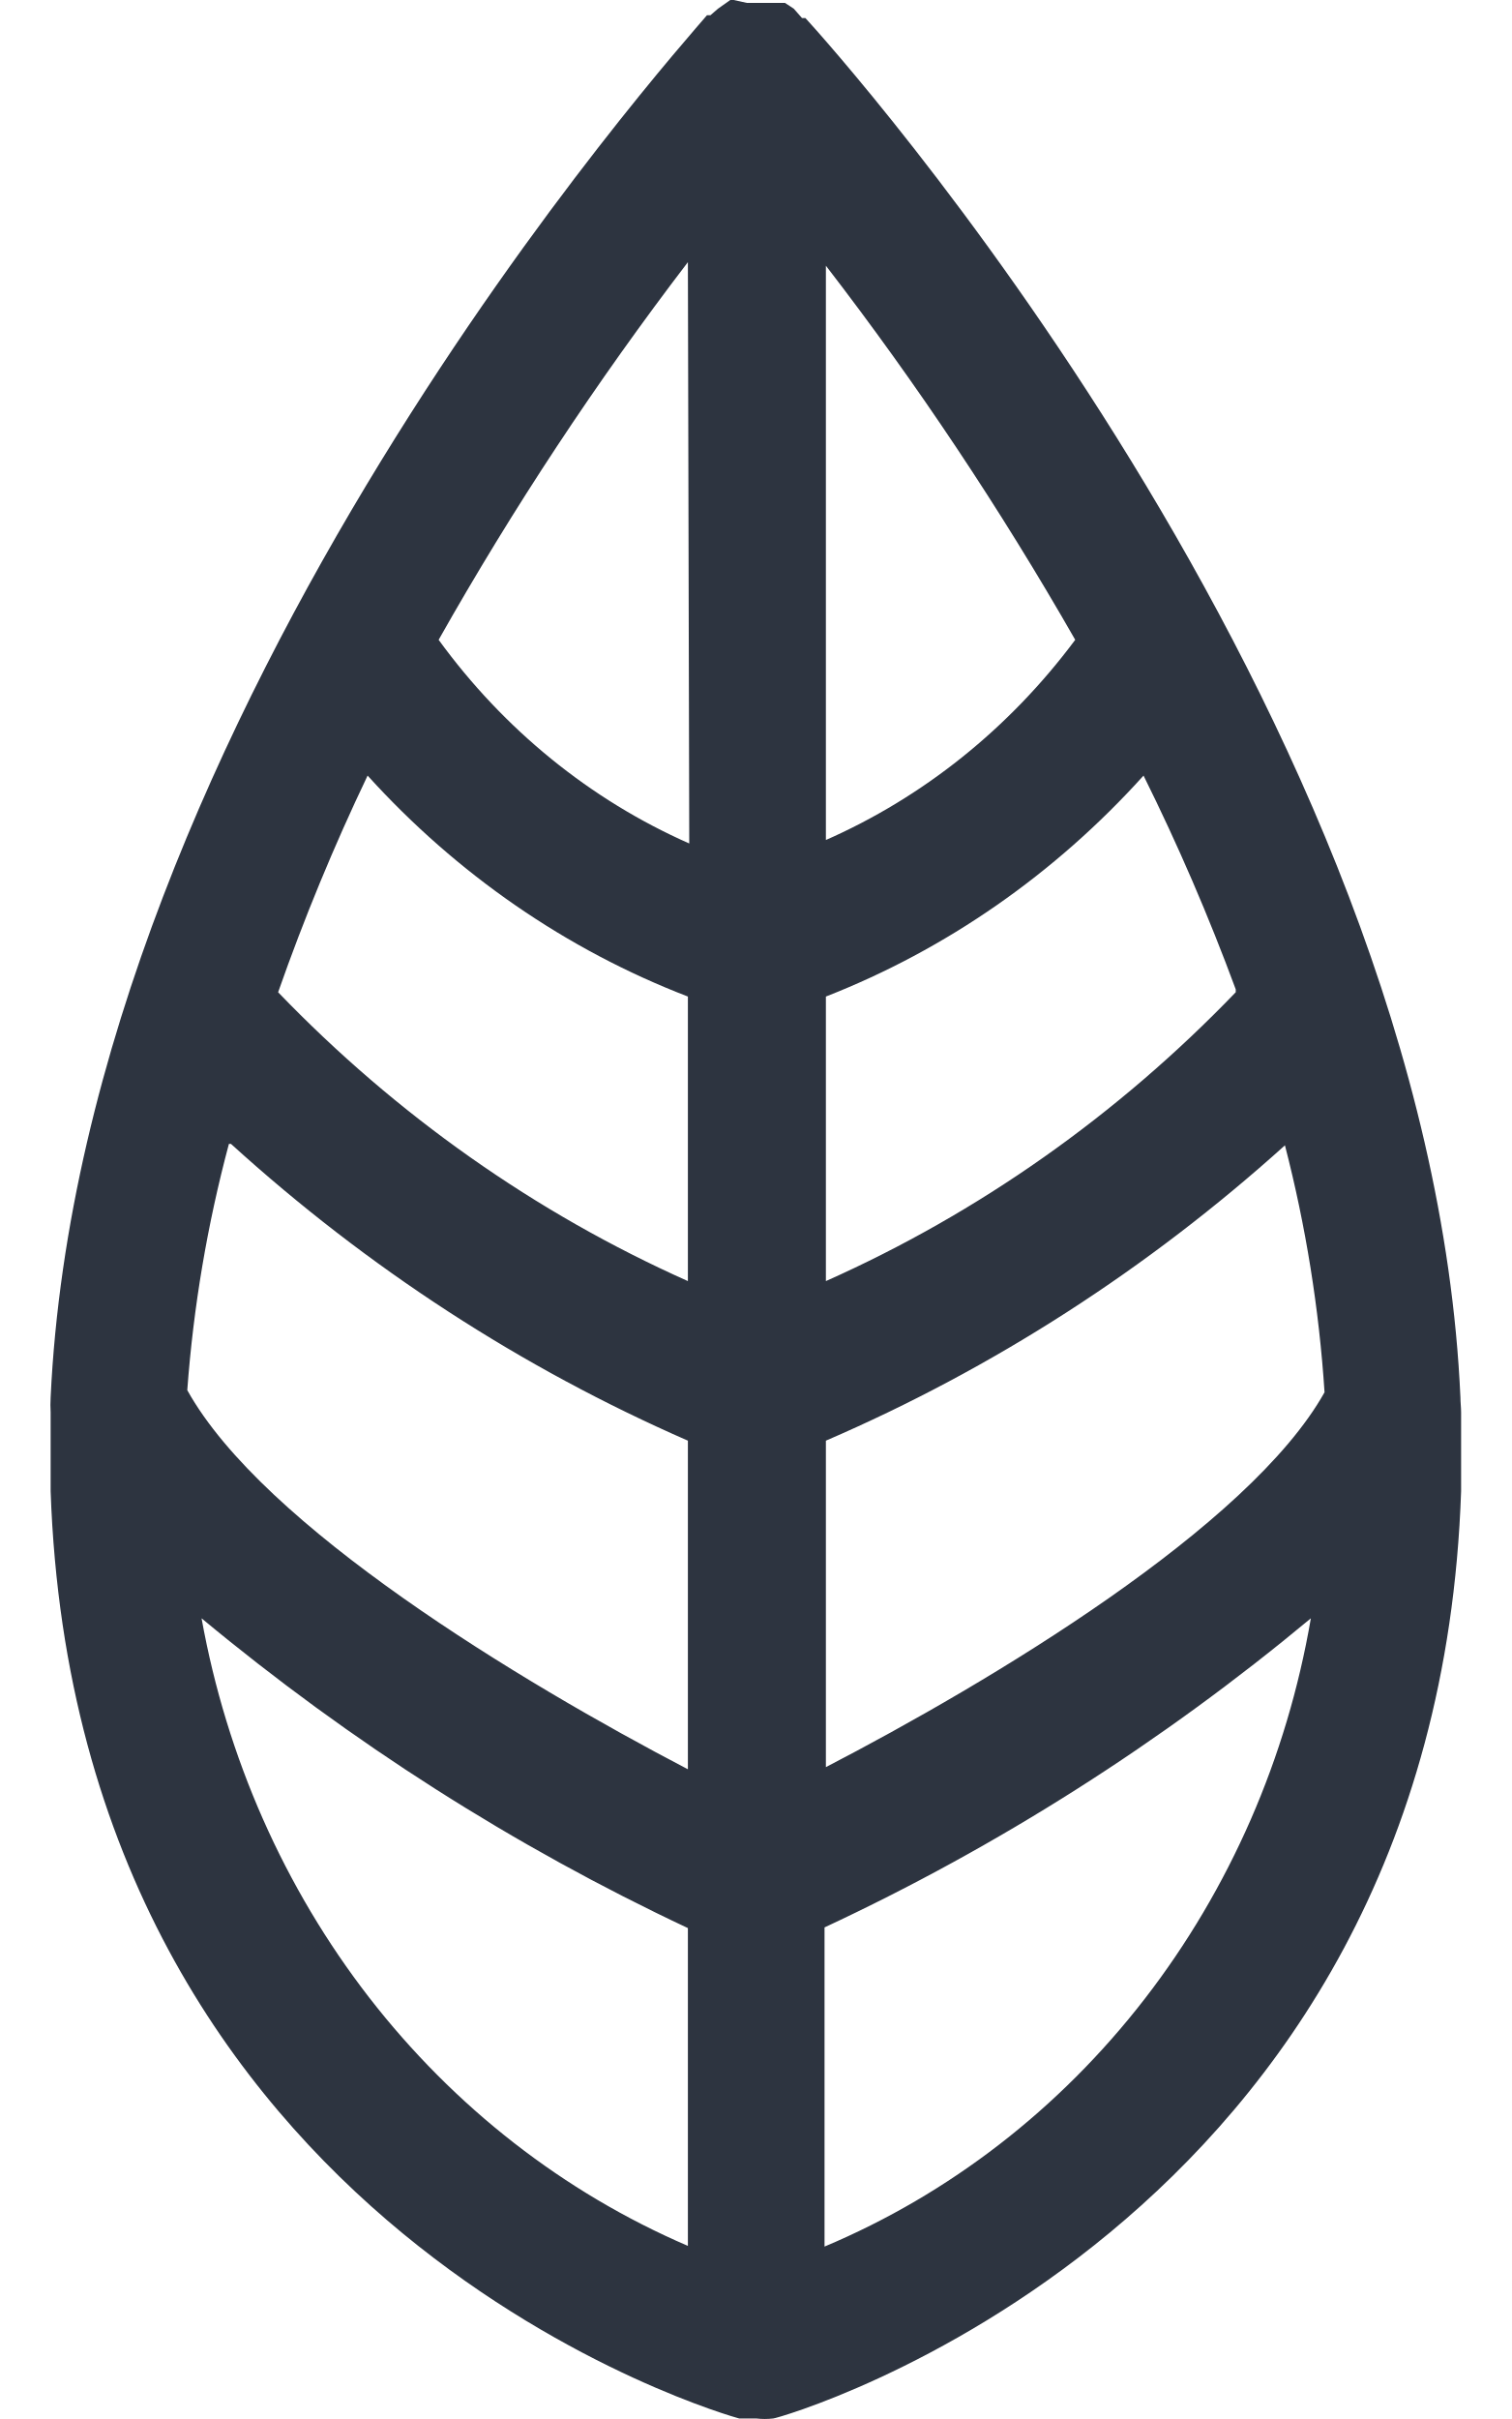
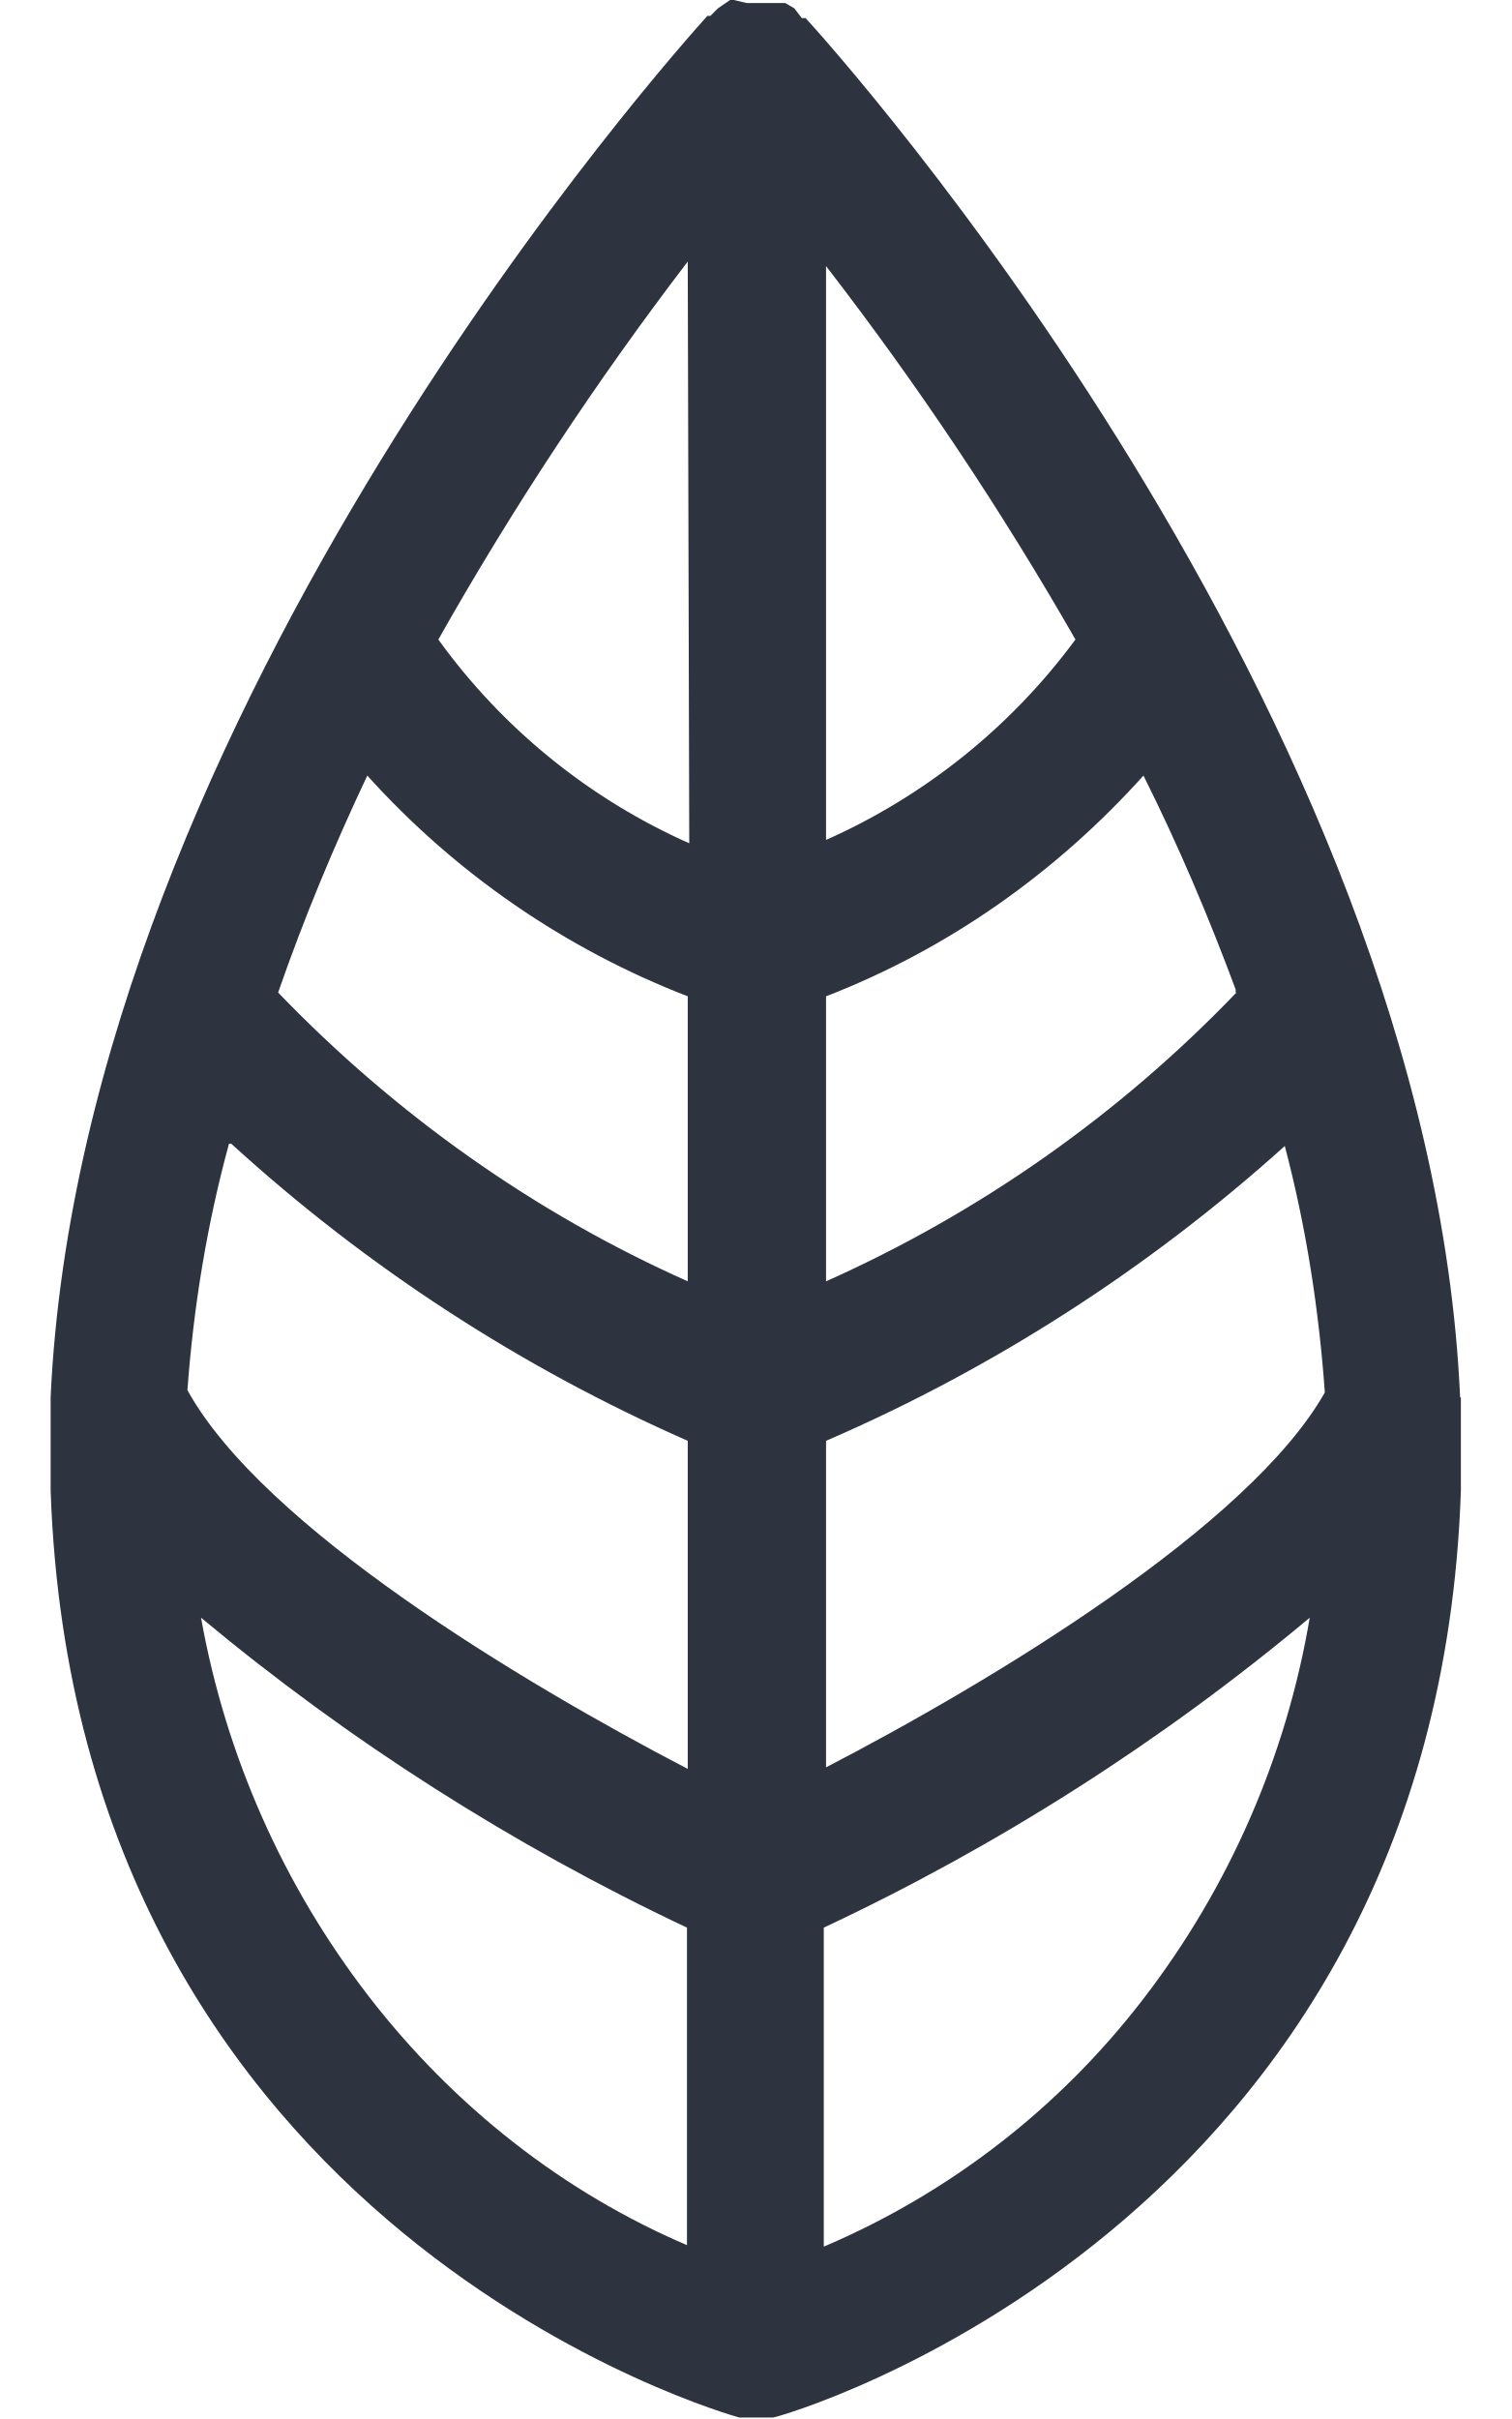
- <svg xmlns="http://www.w3.org/2000/svg" width="20" height="32" viewBox="0 0 20 32" fill="none">
-   <path d="M19.324 18.485C18.918 9.41 11.009 0.621 10.657 0.239C10.657 0.239 10.657 0.239 10.612 0.239L10.503 0.115L10.386 0.038H9.88L9.708 0H9.663L9.5 0.115L9.401 0.201C9.401 0.201 9.401 0.201 9.355 0.201C9.003 0.621 1.095 9.419 0.67 18.485C0.666 18.552 0.666 18.619 0.67 18.686C0.67 19.03 0.67 19.373 0.67 19.727C1.013 29.567 9.708 31.974 9.78 31.993H10.006C10.081 32.002 10.157 32.002 10.232 31.993C10.313 31.993 18.999 29.519 19.333 19.727C19.333 19.373 19.333 19.03 19.333 18.686C19.333 18.619 19.324 18.552 19.324 18.485ZM3.056 15.132C4.861 16.772 6.902 18.097 9.102 19.058V23.405C6.888 22.249 3.481 20.195 2.478 18.39C2.559 17.287 2.744 16.196 3.029 15.132H3.056ZM4.864 10.26C6.046 11.565 7.496 12.565 9.102 13.183V16.947C7.083 16.046 5.243 14.75 3.68 13.126C4.023 12.148 4.419 11.191 4.864 10.26ZM16.351 13.126C14.788 14.751 12.948 16.047 10.928 16.947V13.183C12.521 12.56 13.959 11.56 15.131 10.26C15.587 11.178 15.994 12.122 16.351 13.088V13.126ZM10.928 11.158V3.515C12.136 5.081 13.238 6.735 14.227 8.464C13.355 9.635 12.213 10.55 10.91 11.12L10.928 11.158ZM10.928 23.424V19.058C13.136 18.106 15.187 16.787 17.002 15.151C17.278 16.219 17.454 17.314 17.526 18.418C16.532 20.195 13.124 22.239 10.91 23.386L10.928 23.424ZM9.12 11.158C7.812 10.581 6.668 9.652 5.804 8.464C6.79 6.718 7.893 5.049 9.102 3.468L9.12 11.158ZM2.667 21.408C4.644 23.05 6.806 24.427 9.102 25.506V29.71C7.459 29.004 6.01 27.875 4.885 26.425C3.761 24.974 2.999 23.25 2.667 21.408ZM10.91 29.719V25.497C13.209 24.425 15.371 23.051 17.345 21.408C17.028 23.257 16.27 24.99 15.145 26.444C14.019 27.898 12.562 29.025 10.91 29.719Z" fill="#2D3440" />
+ <svg xmlns="http://www.w3.org/2000/svg" width="20" height="32" fill="none">
+   <path d="M19.32 18.49C18.92 9.4 11.01.62 10.66.24h-.05l-.1-.13-.12-.07h-.51L9.71 0h-.05L9.5.11l-.1.1h-.04C9 .61 1.09 9.4.67 18.48v1.24c.34 9.84 9.04 12.24 9.11 12.26h.45c.08 0 8.77-2.47 9.1-12.26v-1.24ZM3.06 15.13a22.23 22.23 0 0 0 6.04 3.93v4.34c-2.21-1.15-5.62-3.2-6.62-5.01.08-1.1.26-2.2.55-3.26h.03Zm1.8-4.87a11.1 11.1 0 0 0 4.24 2.92v3.77c-2.02-.9-3.86-2.2-5.42-3.82.34-.98.74-1.94 1.18-2.87Zm11.5 2.87a17.3 17.3 0 0 1-5.43 3.82v-3.77c1.6-.62 3.03-1.62 4.2-2.92.46.92.86 1.86 1.22 2.83v.04Zm-5.43-1.97V3.52a43.23 43.23 0 0 1 3.3 4.94 8.28 8.28 0 0 1-3.32 2.66l.02.04Zm0 12.26v-4.36c2.2-.95 4.26-2.27 6.07-3.9.28 1.06.45 2.15.53 3.26-1 1.77-4.4 3.82-6.62 4.97l.02.03Zm-1.8-12.26a8.2 8.2 0 0 1-3.33-2.7 43.26 43.26 0 0 1 3.3-5l.02 7.7ZM2.66 21.4a30.16 30.16 0 0 0 6.43 4.1v4.2c-1.64-.7-3.09-1.84-4.21-3.29a11.52 11.52 0 0 1-2.22-5.01Zm8.24 8.3V25.5a29.68 29.68 0 0 0 6.43-4.1 11.37 11.37 0 0 1-2.2 5.04 10.53 10.53 0 0 1-4.23 3.28Z" fill="#2D3440" />
</svg>
